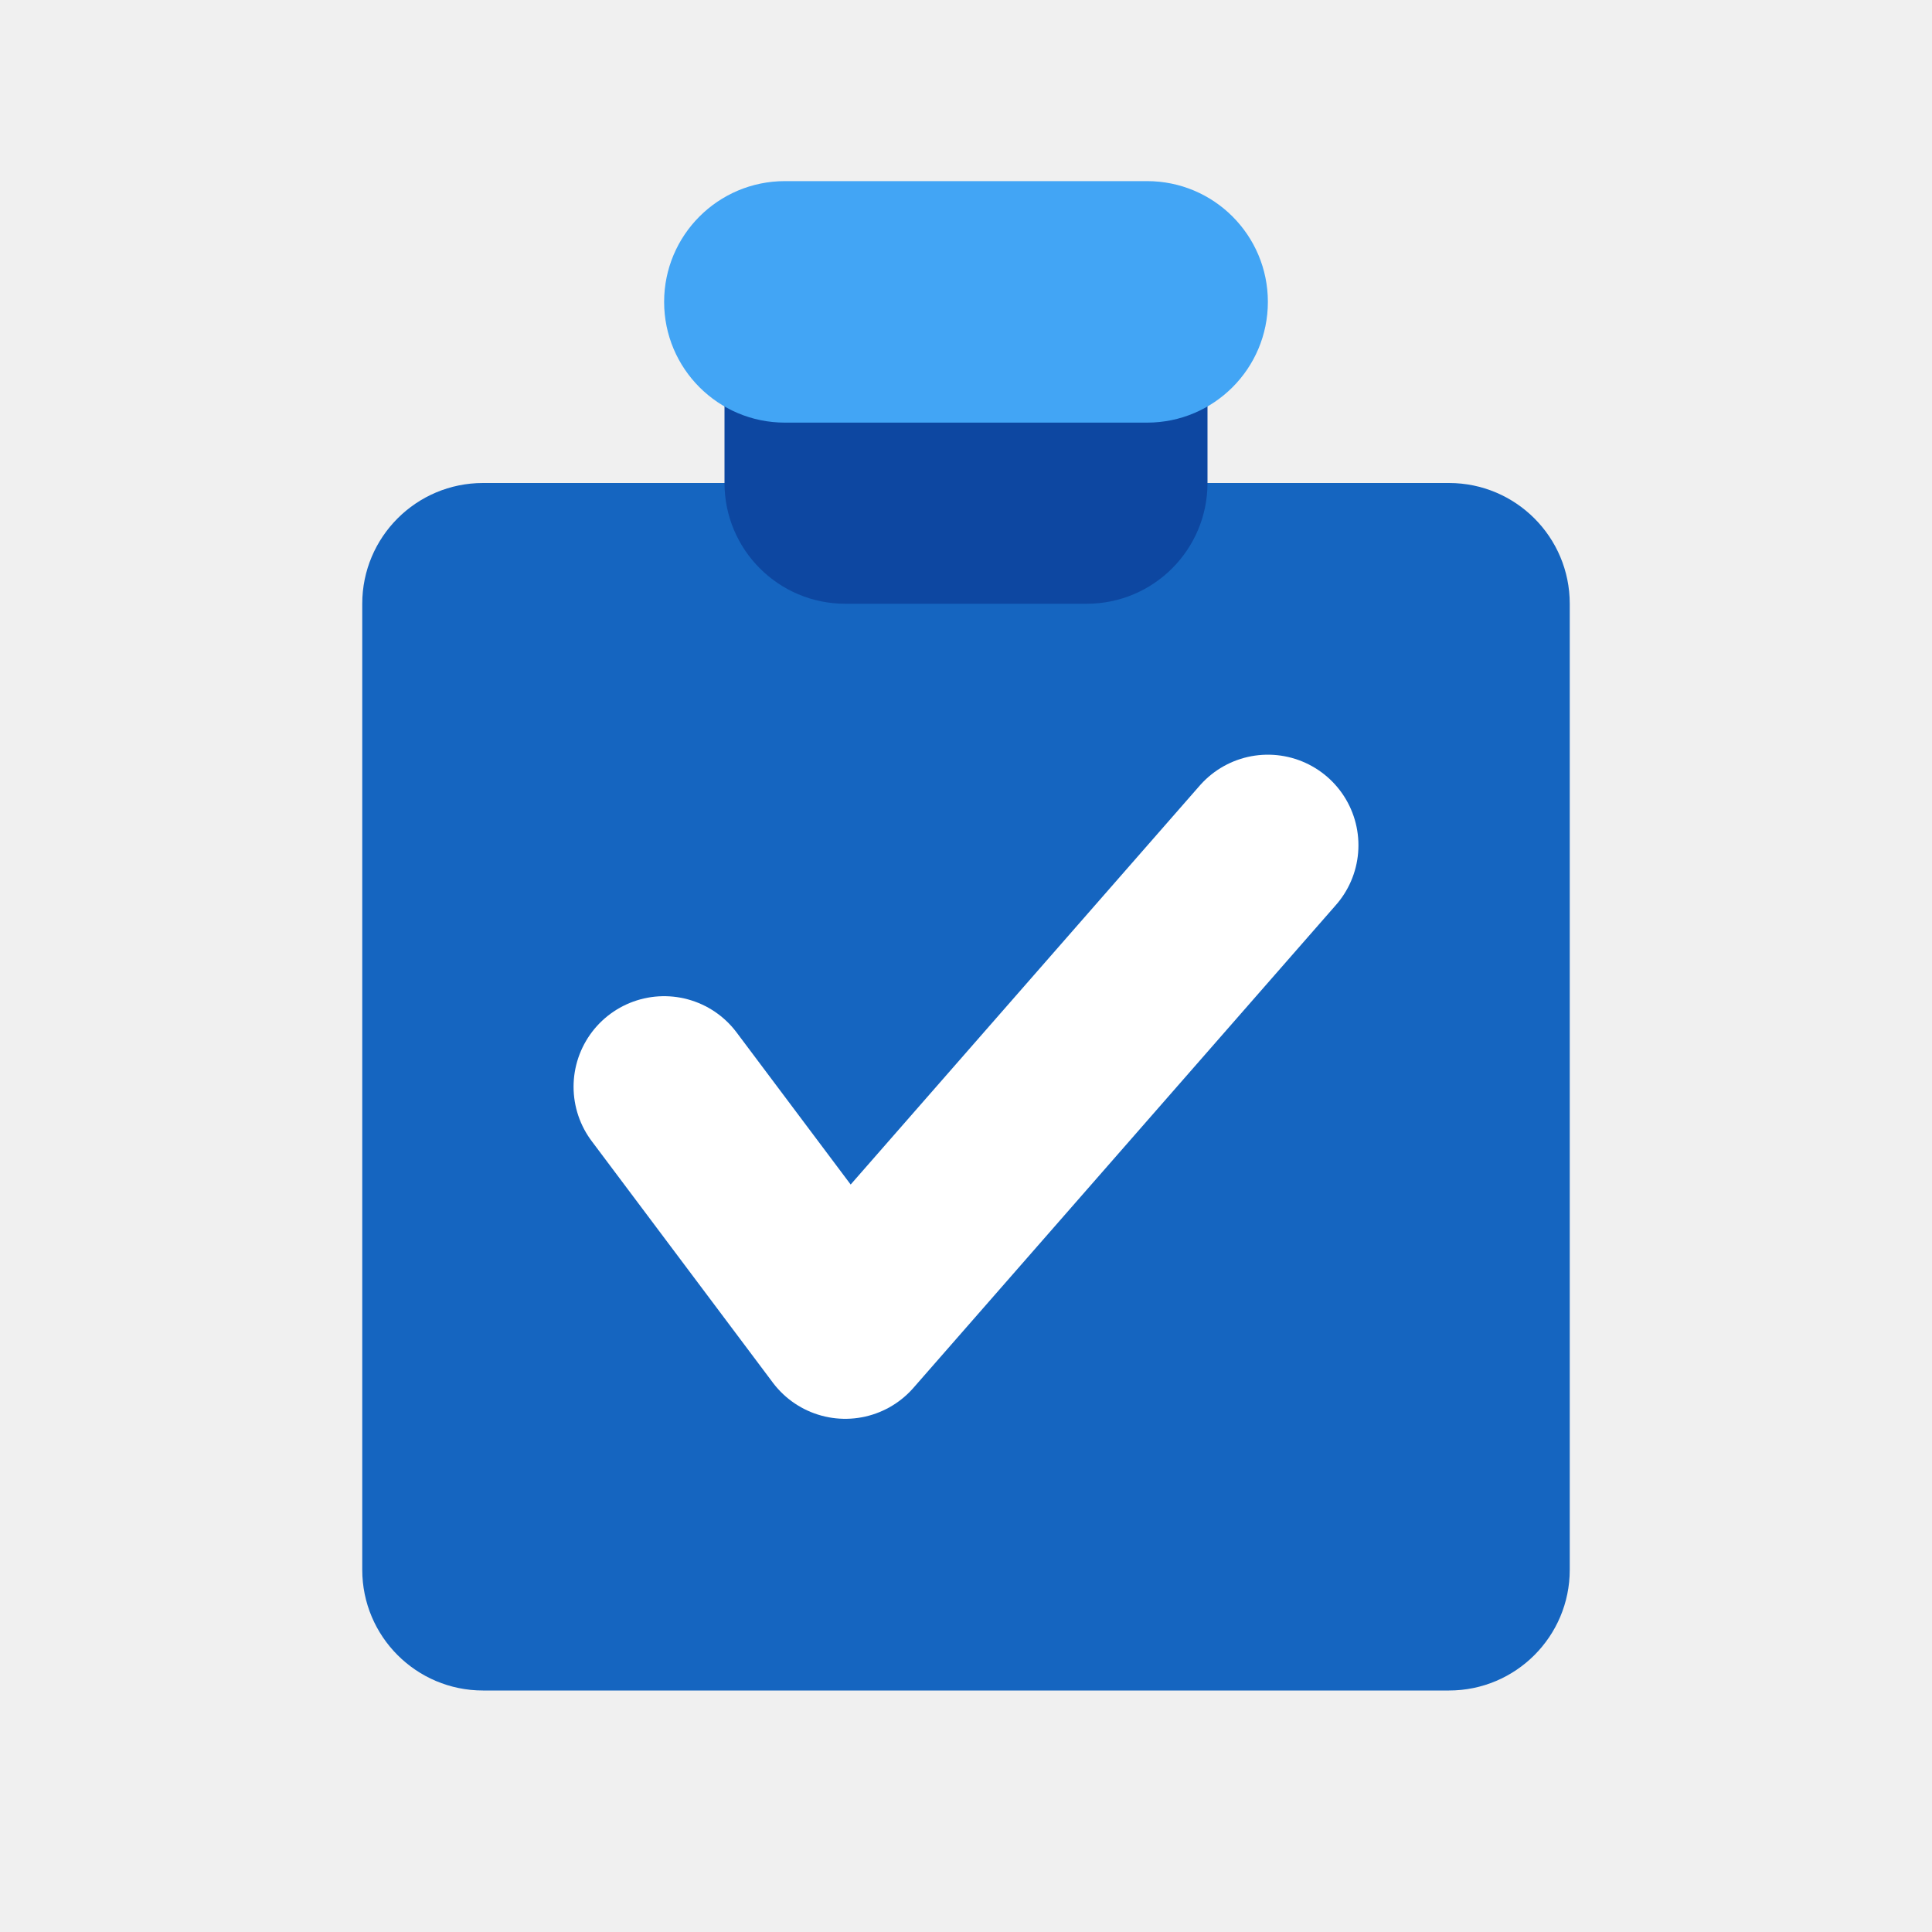
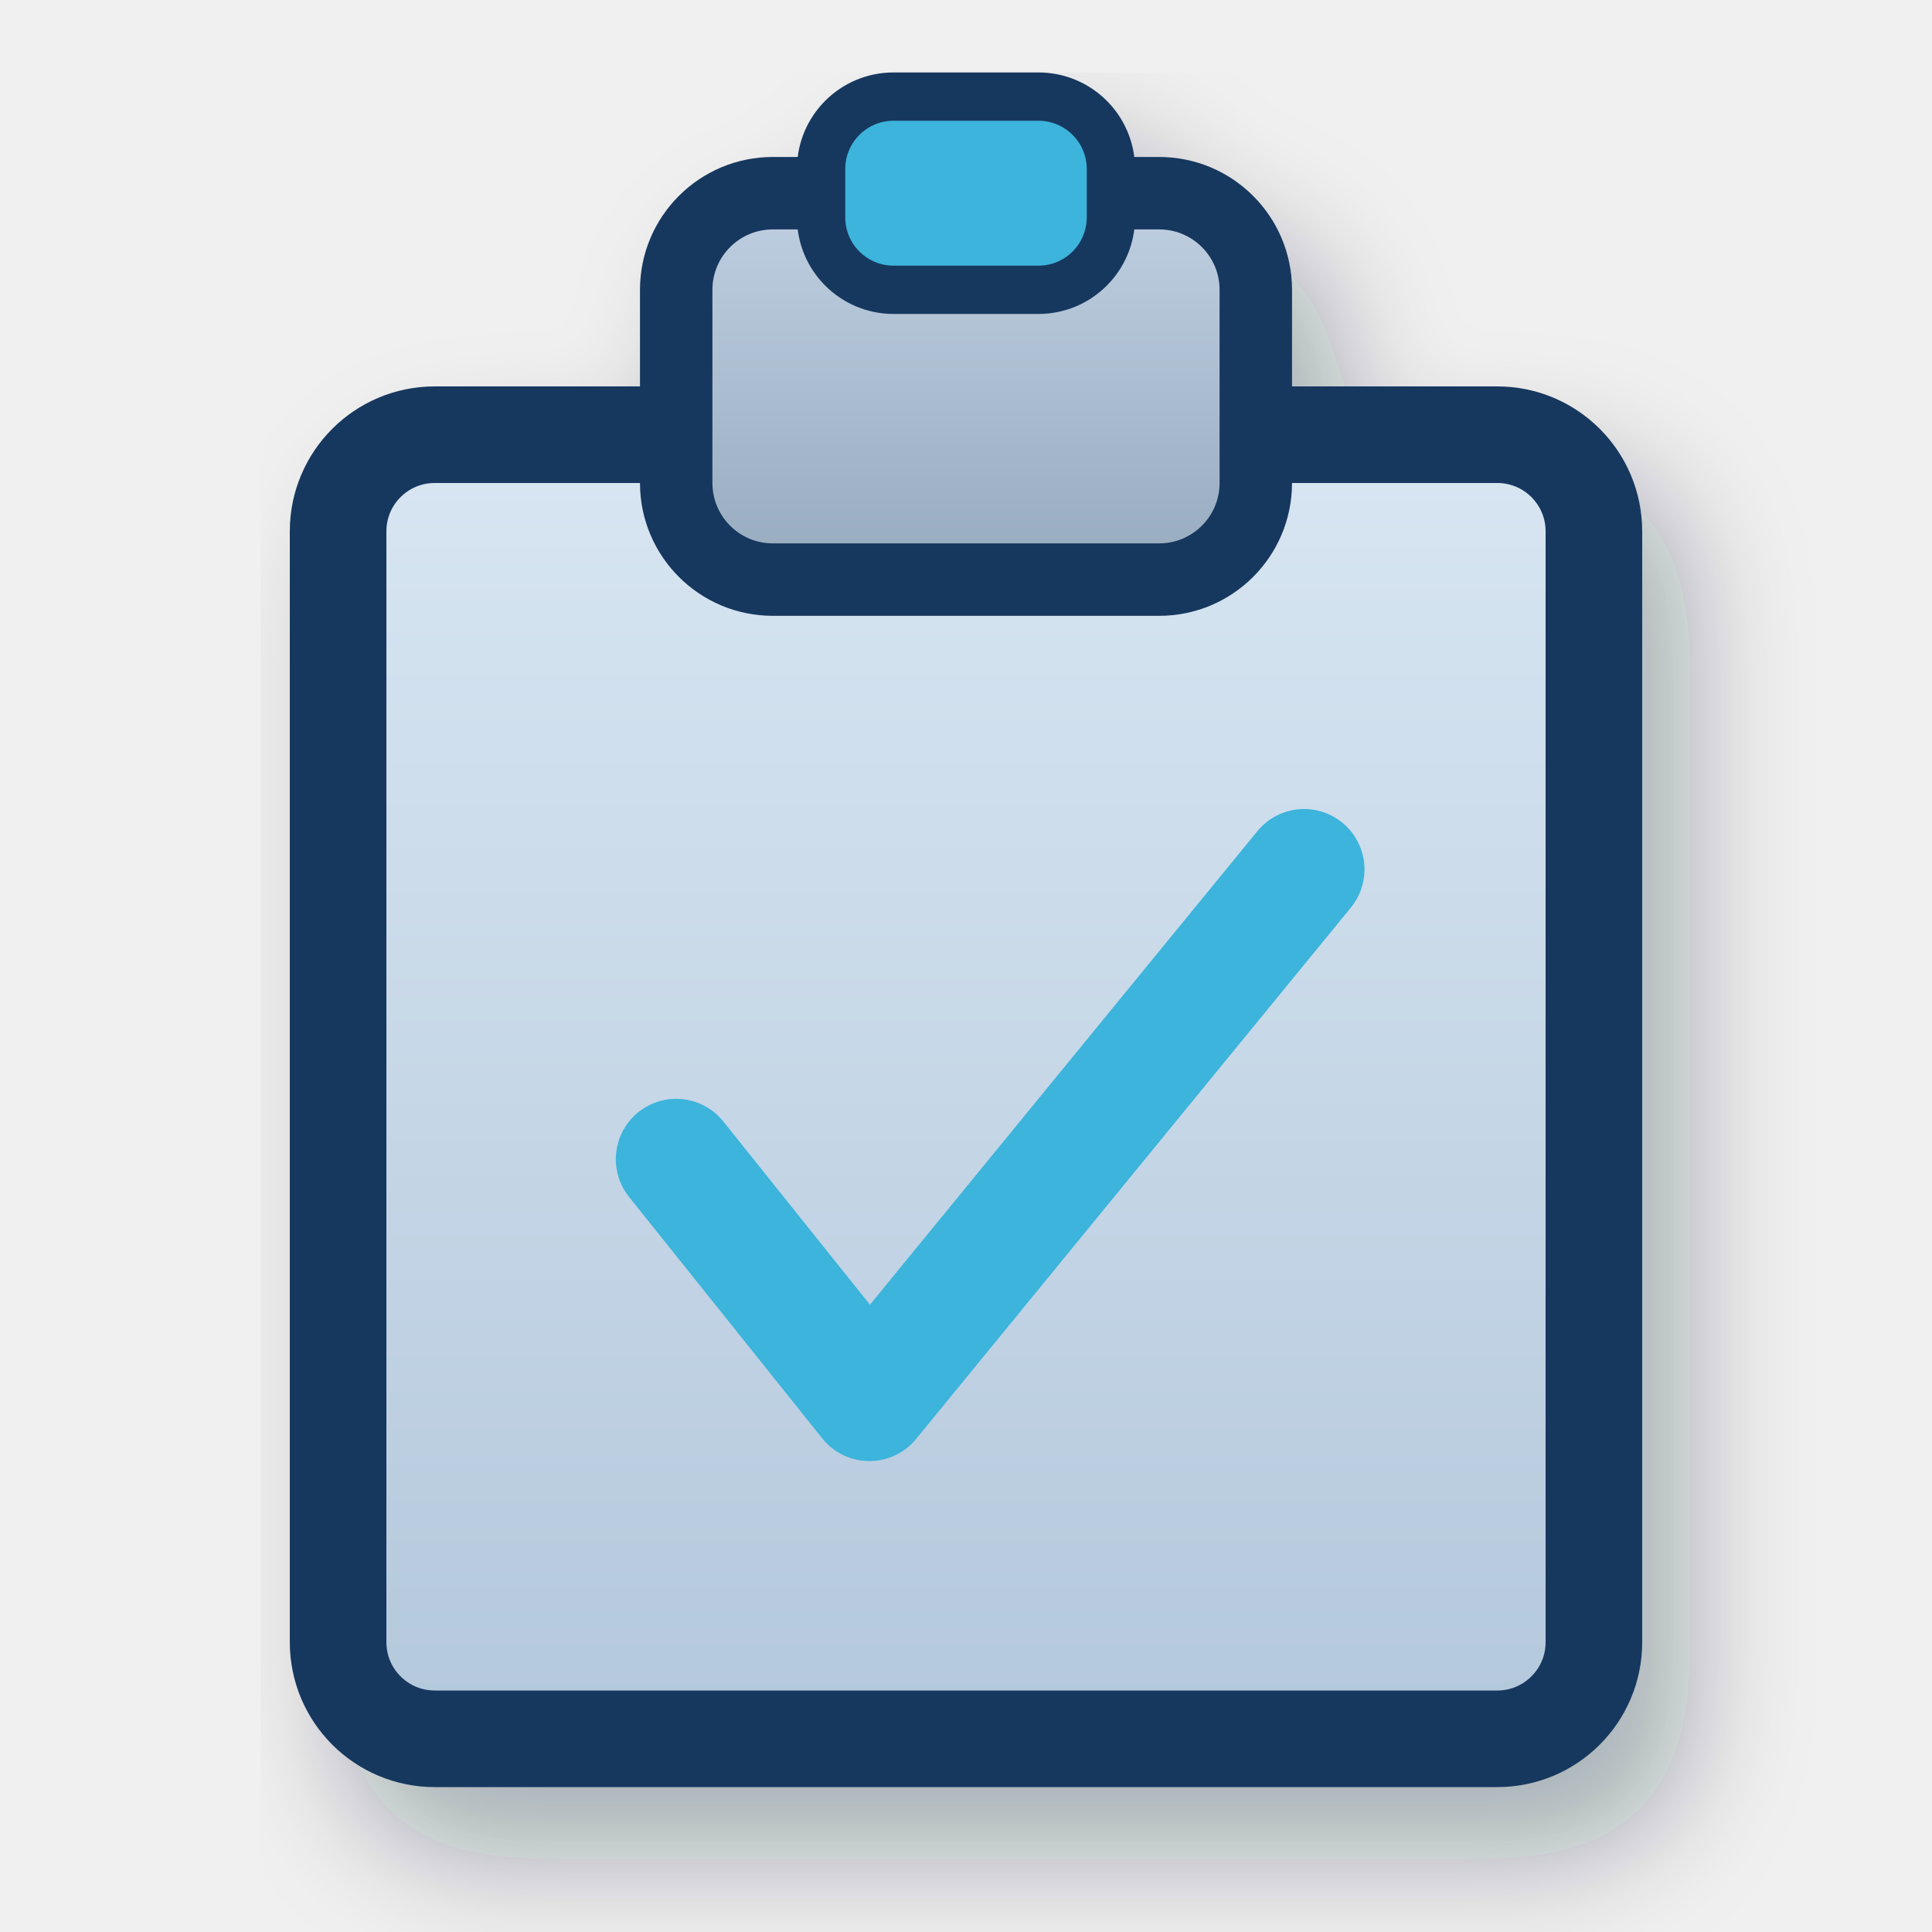
- <svg xmlns="http://www.w3.org/2000/svg" width="32" height="32" viewBox="0 0 32 32">
-   <rect x="6" y="8" width="20" height="20" rx="2" fill="#1565C0" />
-   <rect x="12" y="4" width="8" height="6" rx="2" fill="#0D47A1" />
-   <rect x="11" y="3" width="10" height="4" rx="2" fill="#42A5F5" />
-   <path d="M11,18 L14,22 L21,14" fill="none" stroke="white" stroke-width="3" stroke-linecap="round" stroke-linejoin="round" />
+ <svg xmlns="http://www.w3.org/2000/svg" width="40" height="40" viewBox="0 0 40 40">
+   <defs>
+     <filter id="sh" x="-10%" y="-10%" width="130%" height="130%">
+       <feDropShadow dx="1" dy="1.5" stdDeviation="1.2" flood-color="#0a1a2e" flood-opacity="0.3" />
+     </filter>
+     <linearGradient id="bodyG" x1="0" y1="0" x2="0" y2="1">
+       <stop offset="0%" stop-color="#D8E6F2" />
+       <stop offset="100%" stop-color="#B4C8DC" />
+     </linearGradient>
+     <linearGradient id="secG" x1="0" y1="0" x2="0" y2="1">
+       <stop offset="0%" stop-color="#C0D0E2" />
+       <stop offset="100%" stop-color="#96AABE" />
+     </linearGradient>
+   </defs>
+   <g filter="url(#sh)" stroke-linecap="round" stroke-linejoin="round">
+     <rect x="7" y="9" width="26" height="27" rx="2" fill="url(#bodyG)" stroke="#19375F" stroke-width="2" />
+     <rect x="14" y="4" width="12" height="8" rx="2" fill="url(#secG)" stroke="#19375F" stroke-width="1.5" />
+     <rect x="17" y="2" width="6" height="4" rx="1.5" fill="#3CB4DC" stroke="#19375F" stroke-width="1" />
+   </g>
+   <path d="M14,24 L18,29 L27,18" fill="none" stroke="#3CB4DC" stroke-width="2.5" stroke-linecap="round" stroke-linejoin="round" />
</svg>
